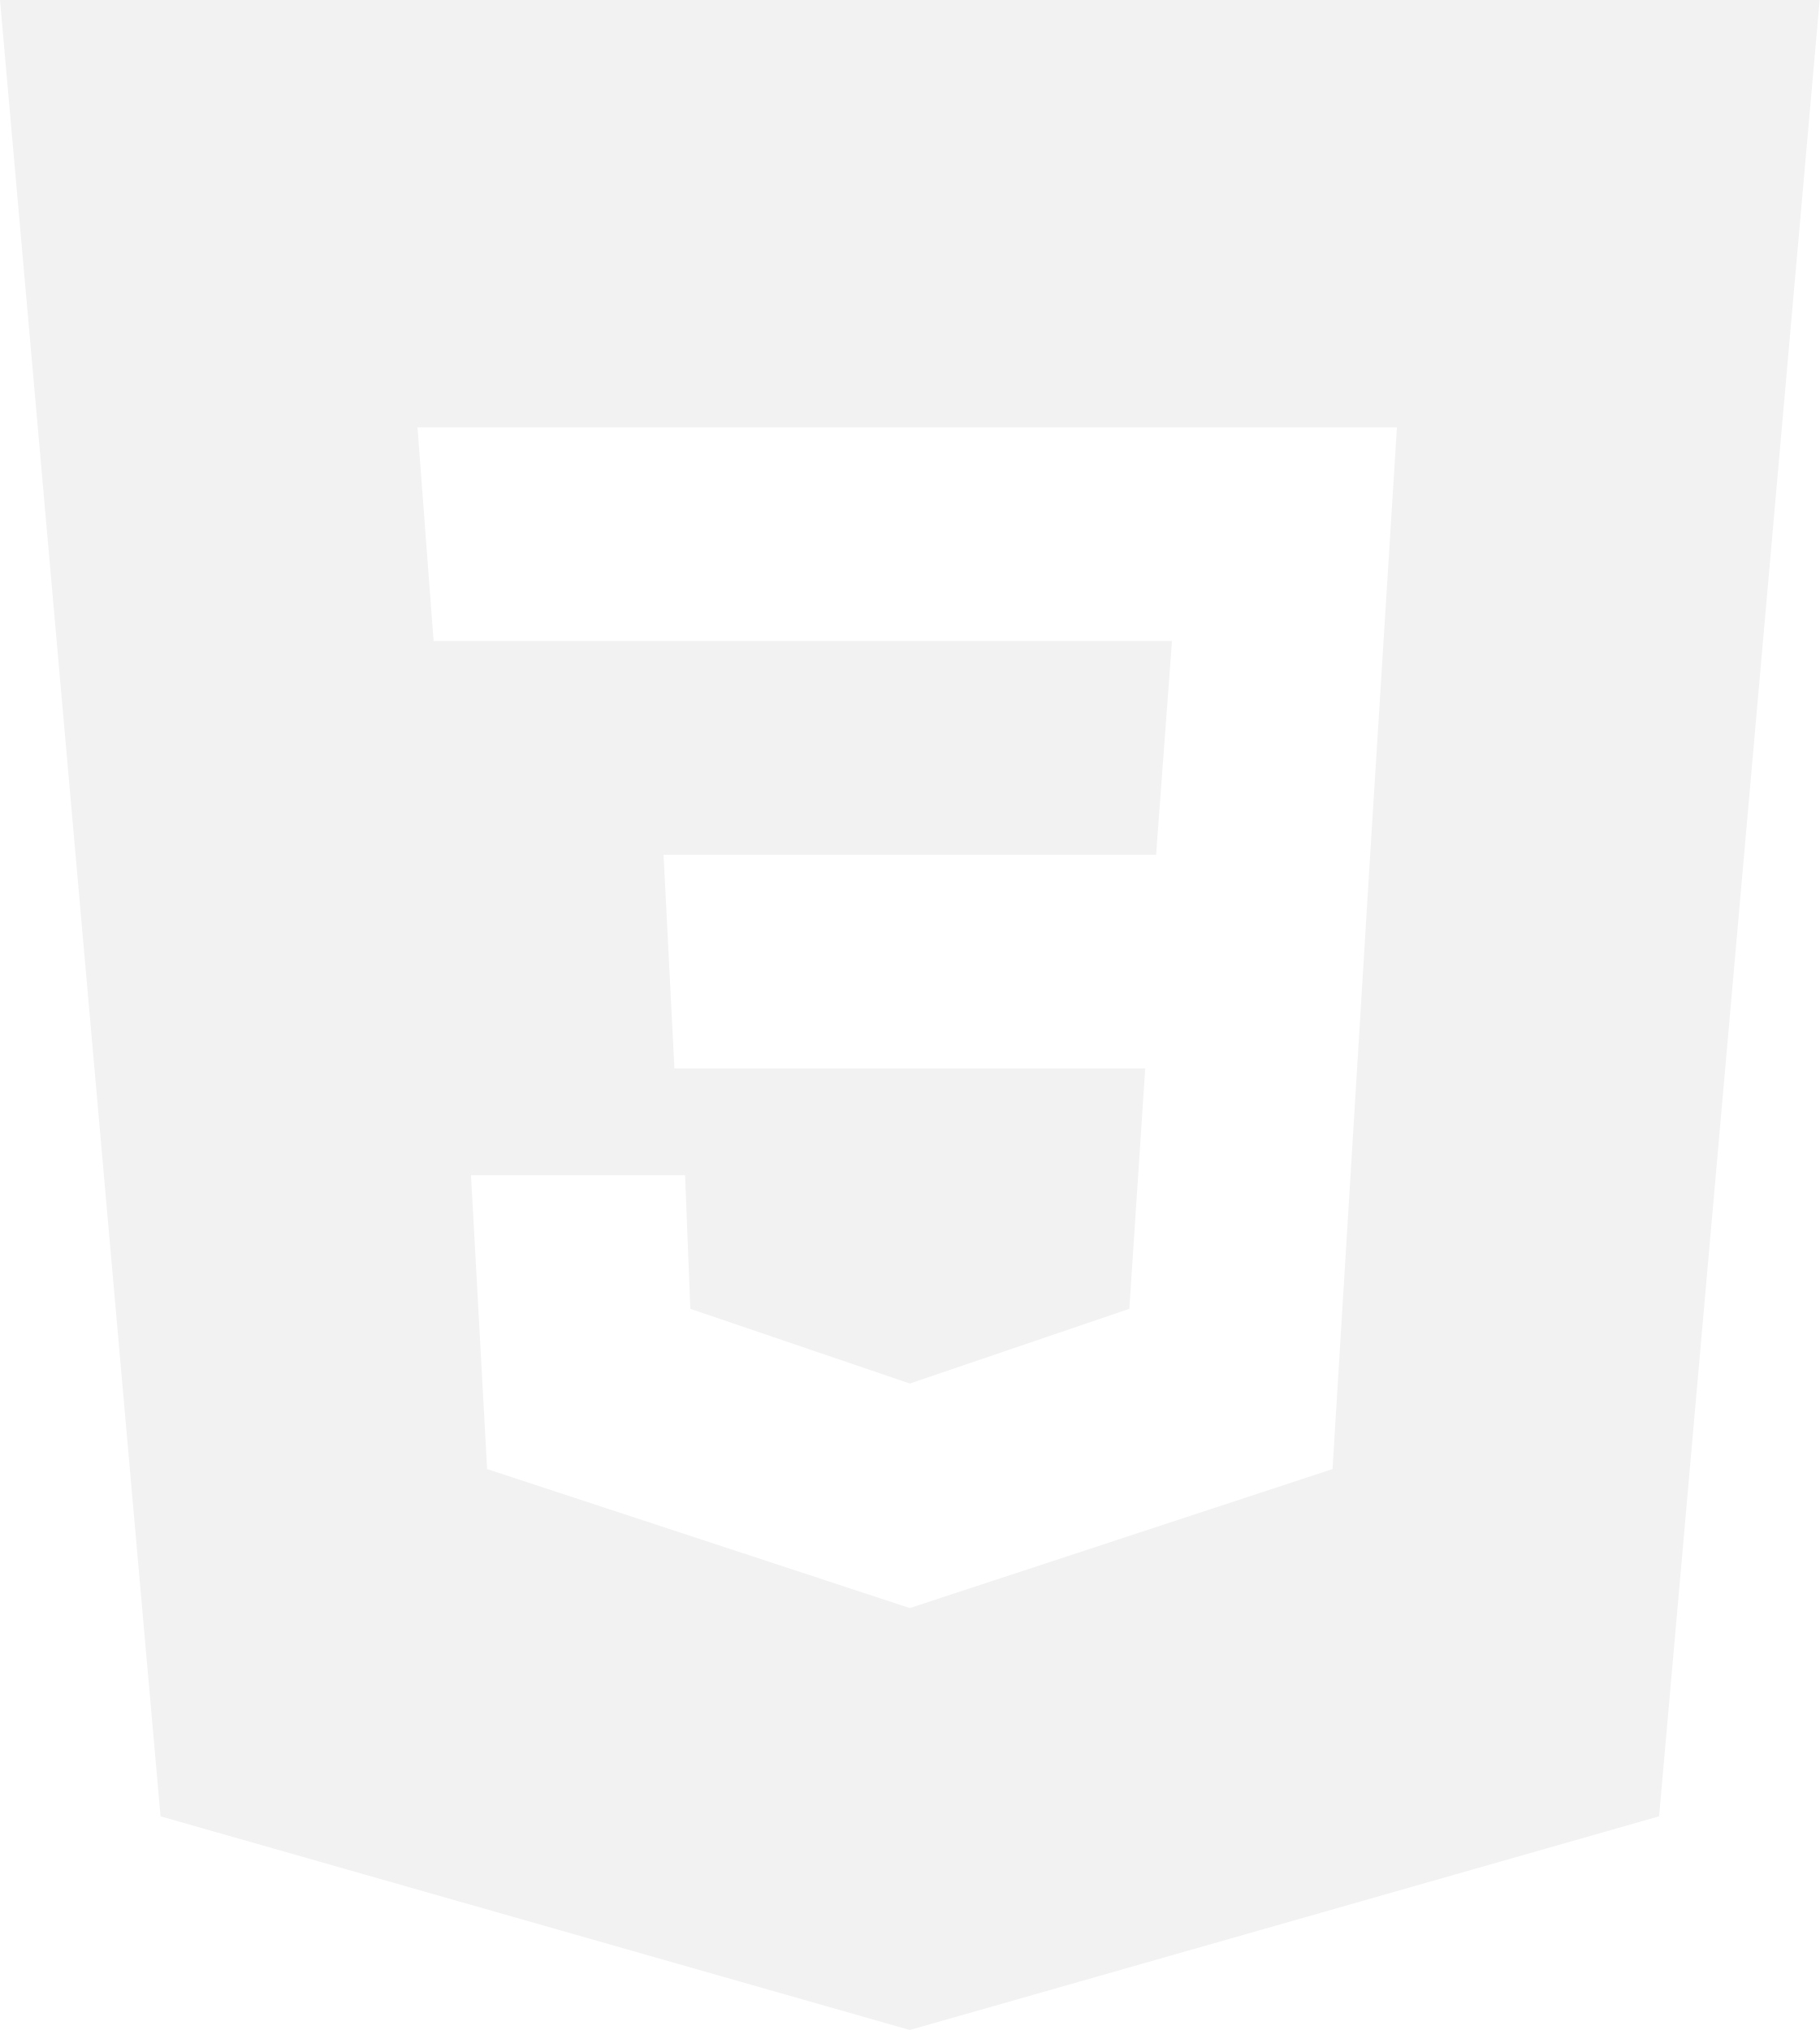
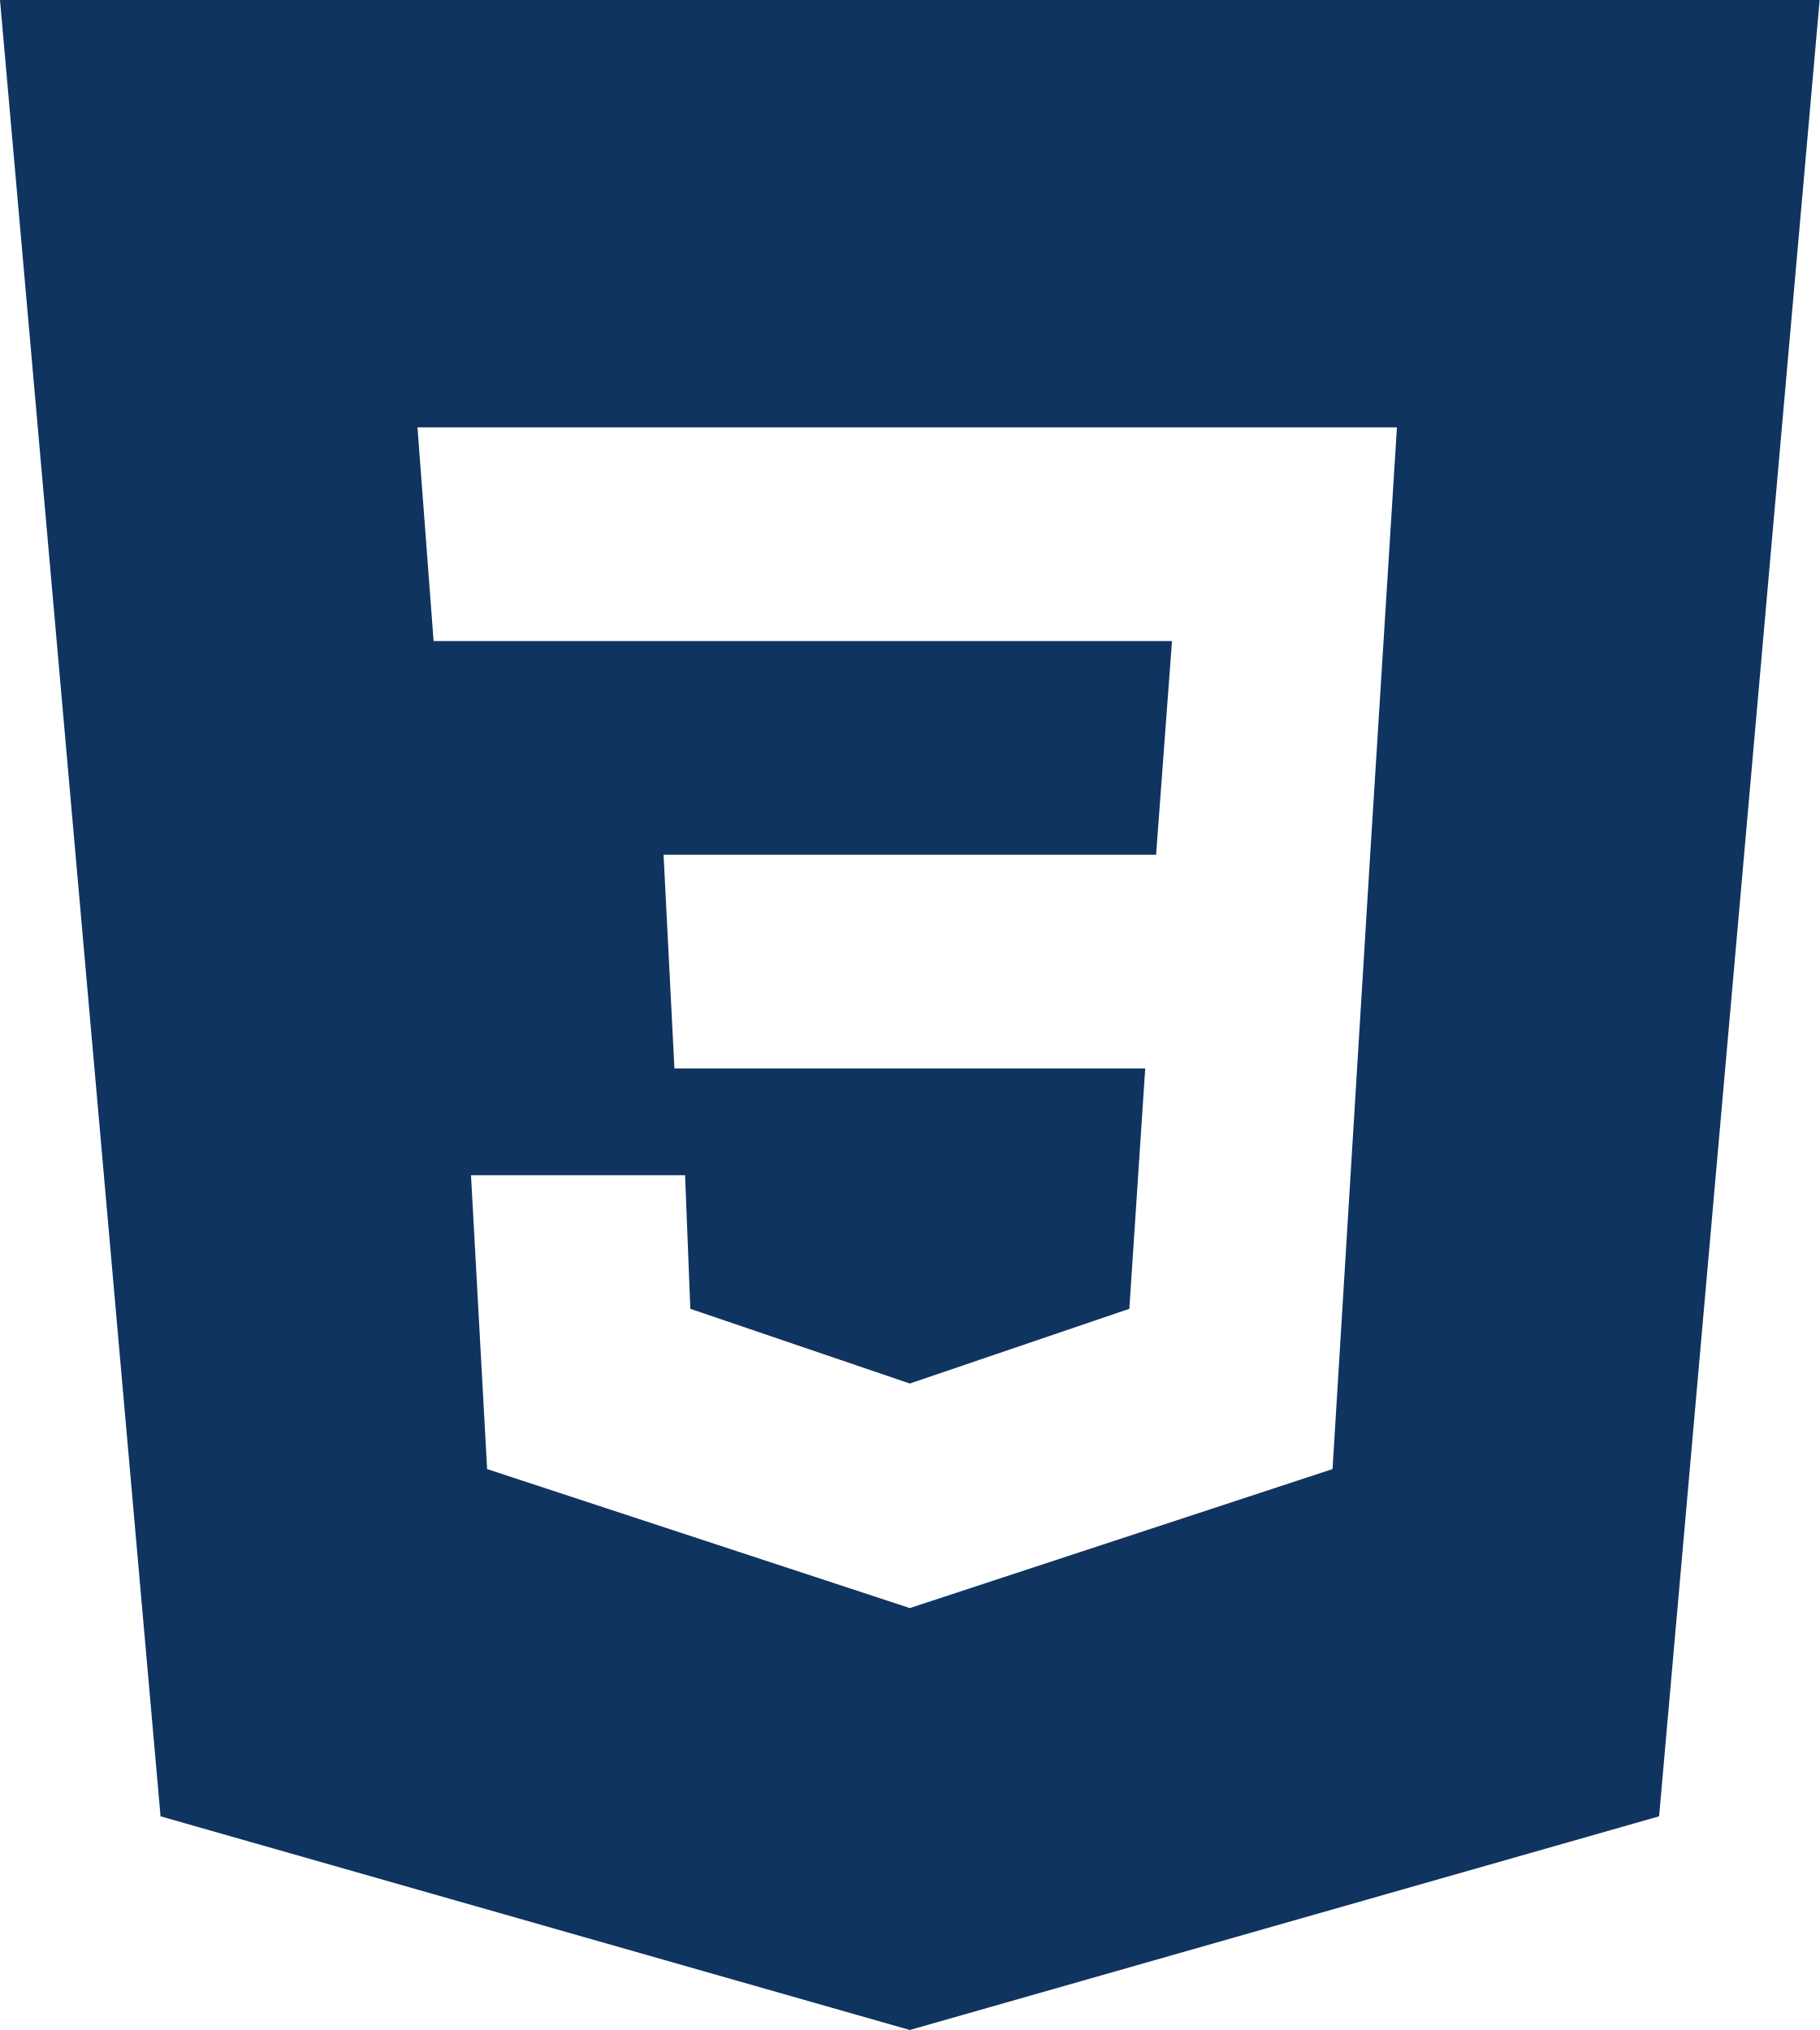
<svg xmlns="http://www.w3.org/2000/svg" width="95" height="106" viewBox="0 0 95 106" fill="none">
-   <path fill-rule="evenodd" clip-rule="evenodd" d="M95 0L86.618 94.842L47.5 106L8.382 94.842L0 0H95ZM24.59 61.368H35.767L36.04 68.342L47.5 72.243L58.96 68.342L59.79 55.789H35.21L34.643 44.632H60.357L61.187 33.474H22.637L21.796 22.316H72.931L71.534 44.632L69.569 76.71L47.5 83.968L25.431 76.71L24.59 61.368Z" fill="#F2F2F2" />
+   <path fill-rule="evenodd" clip-rule="evenodd" d="M95 0L86.618 94.842L47.5 106L8.382 94.842L0 0H95ZM24.59 61.368H35.767L36.04 68.342L47.5 72.243L58.96 68.342L59.79 55.789H35.21L34.643 44.632H60.357L61.187 33.474H22.637L21.796 22.316H72.931L71.534 44.632L69.569 76.71L47.5 83.968L25.431 76.71L24.59 61.368Z" fill="#0F3460" />
</svg>
